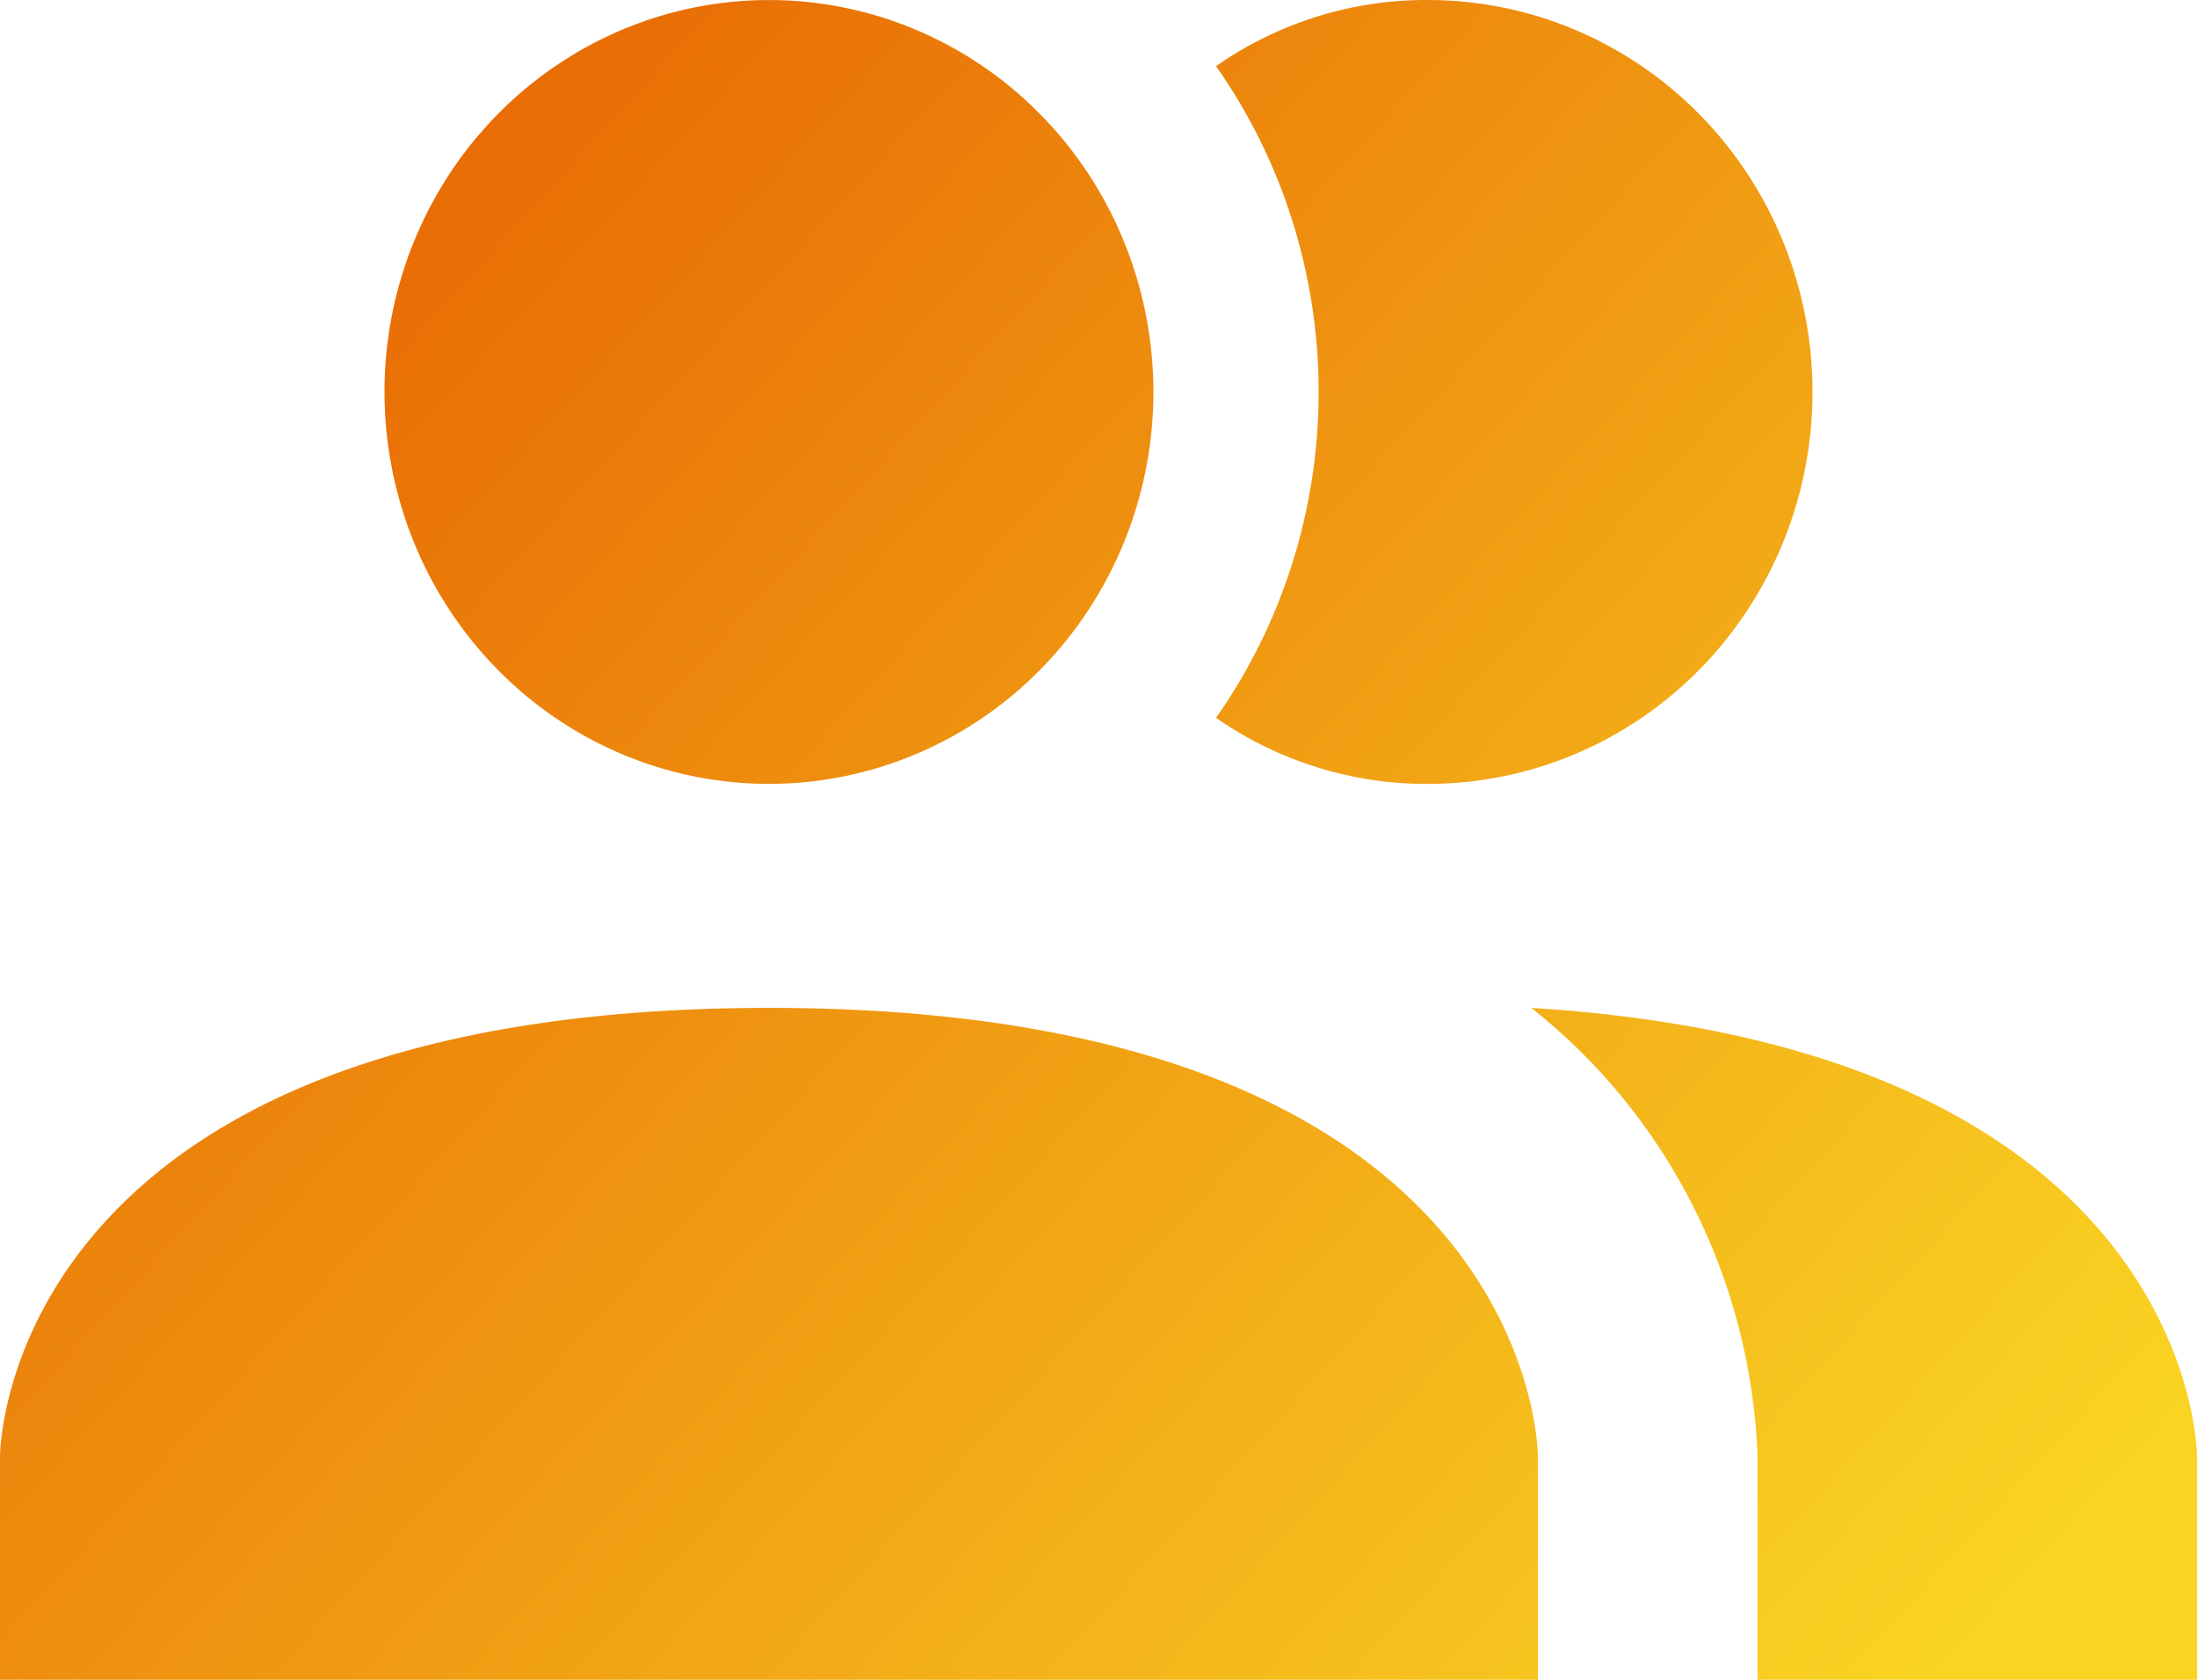
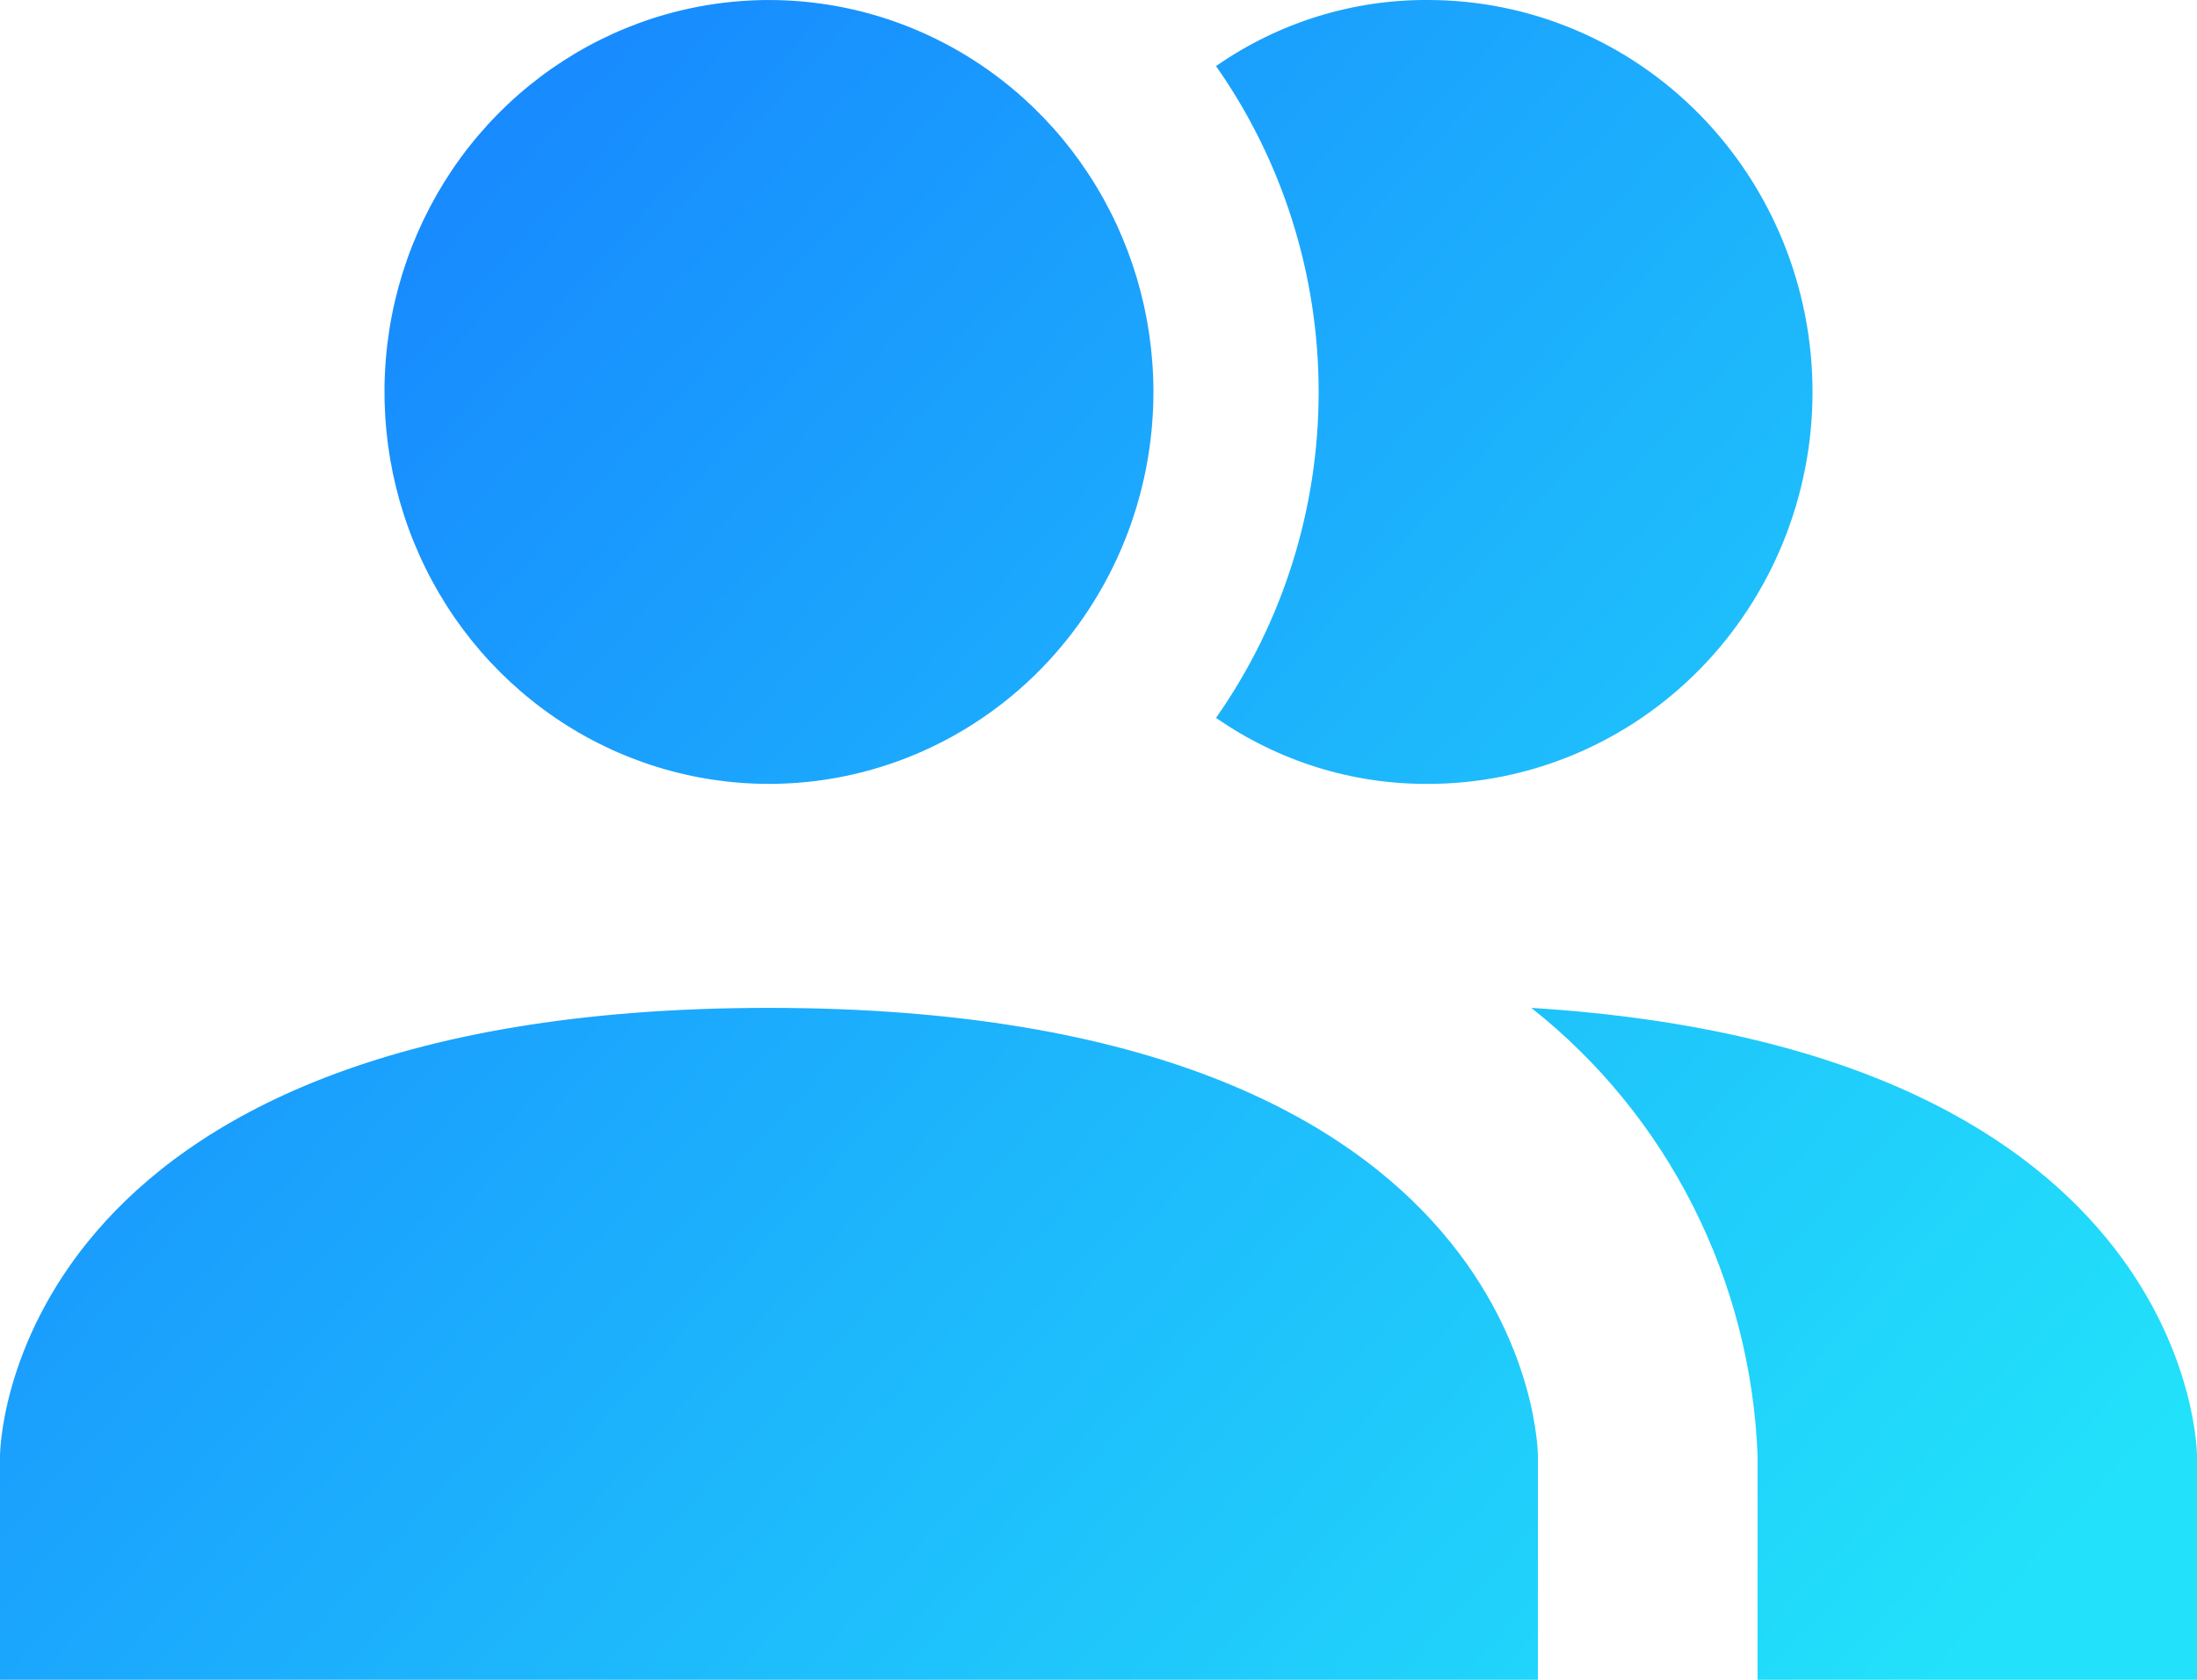
<svg xmlns="http://www.w3.org/2000/svg" width="34" height="26" viewBox="0 0 34 26" fill="none">
  <path d="M23.8 22.533V26H0V22.533C0 22.533 0 15.6 11.9 15.6C23.8 15.6 23.8 22.533 23.8 22.533ZM17.85 6.067C17.85 4.867 17.501 3.694 16.847 2.696C16.194 1.699 15.264 0.921 14.177 0.462C13.09 0.003 11.893 -0.117 10.739 0.117C9.585 0.351 8.525 0.929 7.693 1.777C6.861 2.625 6.294 3.706 6.064 4.883C5.835 6.06 5.953 7.28 6.403 8.388C6.853 9.497 7.616 10.444 8.594 11.111C9.573 11.778 10.723 12.133 11.9 12.133C13.478 12.133 14.991 11.494 16.107 10.357C17.223 9.219 17.85 7.676 17.85 6.067ZM23.698 15.6C24.743 16.425 25.598 17.473 26.203 18.671C26.808 19.869 27.148 21.187 27.2 22.533V26H34V22.533C34 22.533 34 16.241 23.698 15.6ZM22.1 9.11366e-05C20.93 -0.007 19.785 0.35 18.819 1.023C19.852 2.494 20.407 4.258 20.407 6.067C20.407 7.876 19.852 9.64 18.819 11.111C19.785 11.783 20.93 12.14 22.1 12.133C23.678 12.133 25.191 11.494 26.307 10.357C27.423 9.219 28.05 7.676 28.05 6.067C28.05 4.458 27.423 2.915 26.307 1.777C25.191 0.639 23.678 9.11366e-05 22.1 9.11366e-05Z" fill="url(#paint0_linear_3_17)" />
  <defs>
    <linearGradient id="paint0_linear_3_17" x1="2" y1="0.5" x2="30" y2="26" gradientUnits="userSpaceOnUse">
-       <stop stop-color="#E65C00" />
-       <stop offset="1" stop-color="#F9D423" />
+       <stop stop-color="#167DFF" />
+       <stop offset="1" stop-color="#22E1FA" />
    </linearGradient>
  </defs>
</svg>
